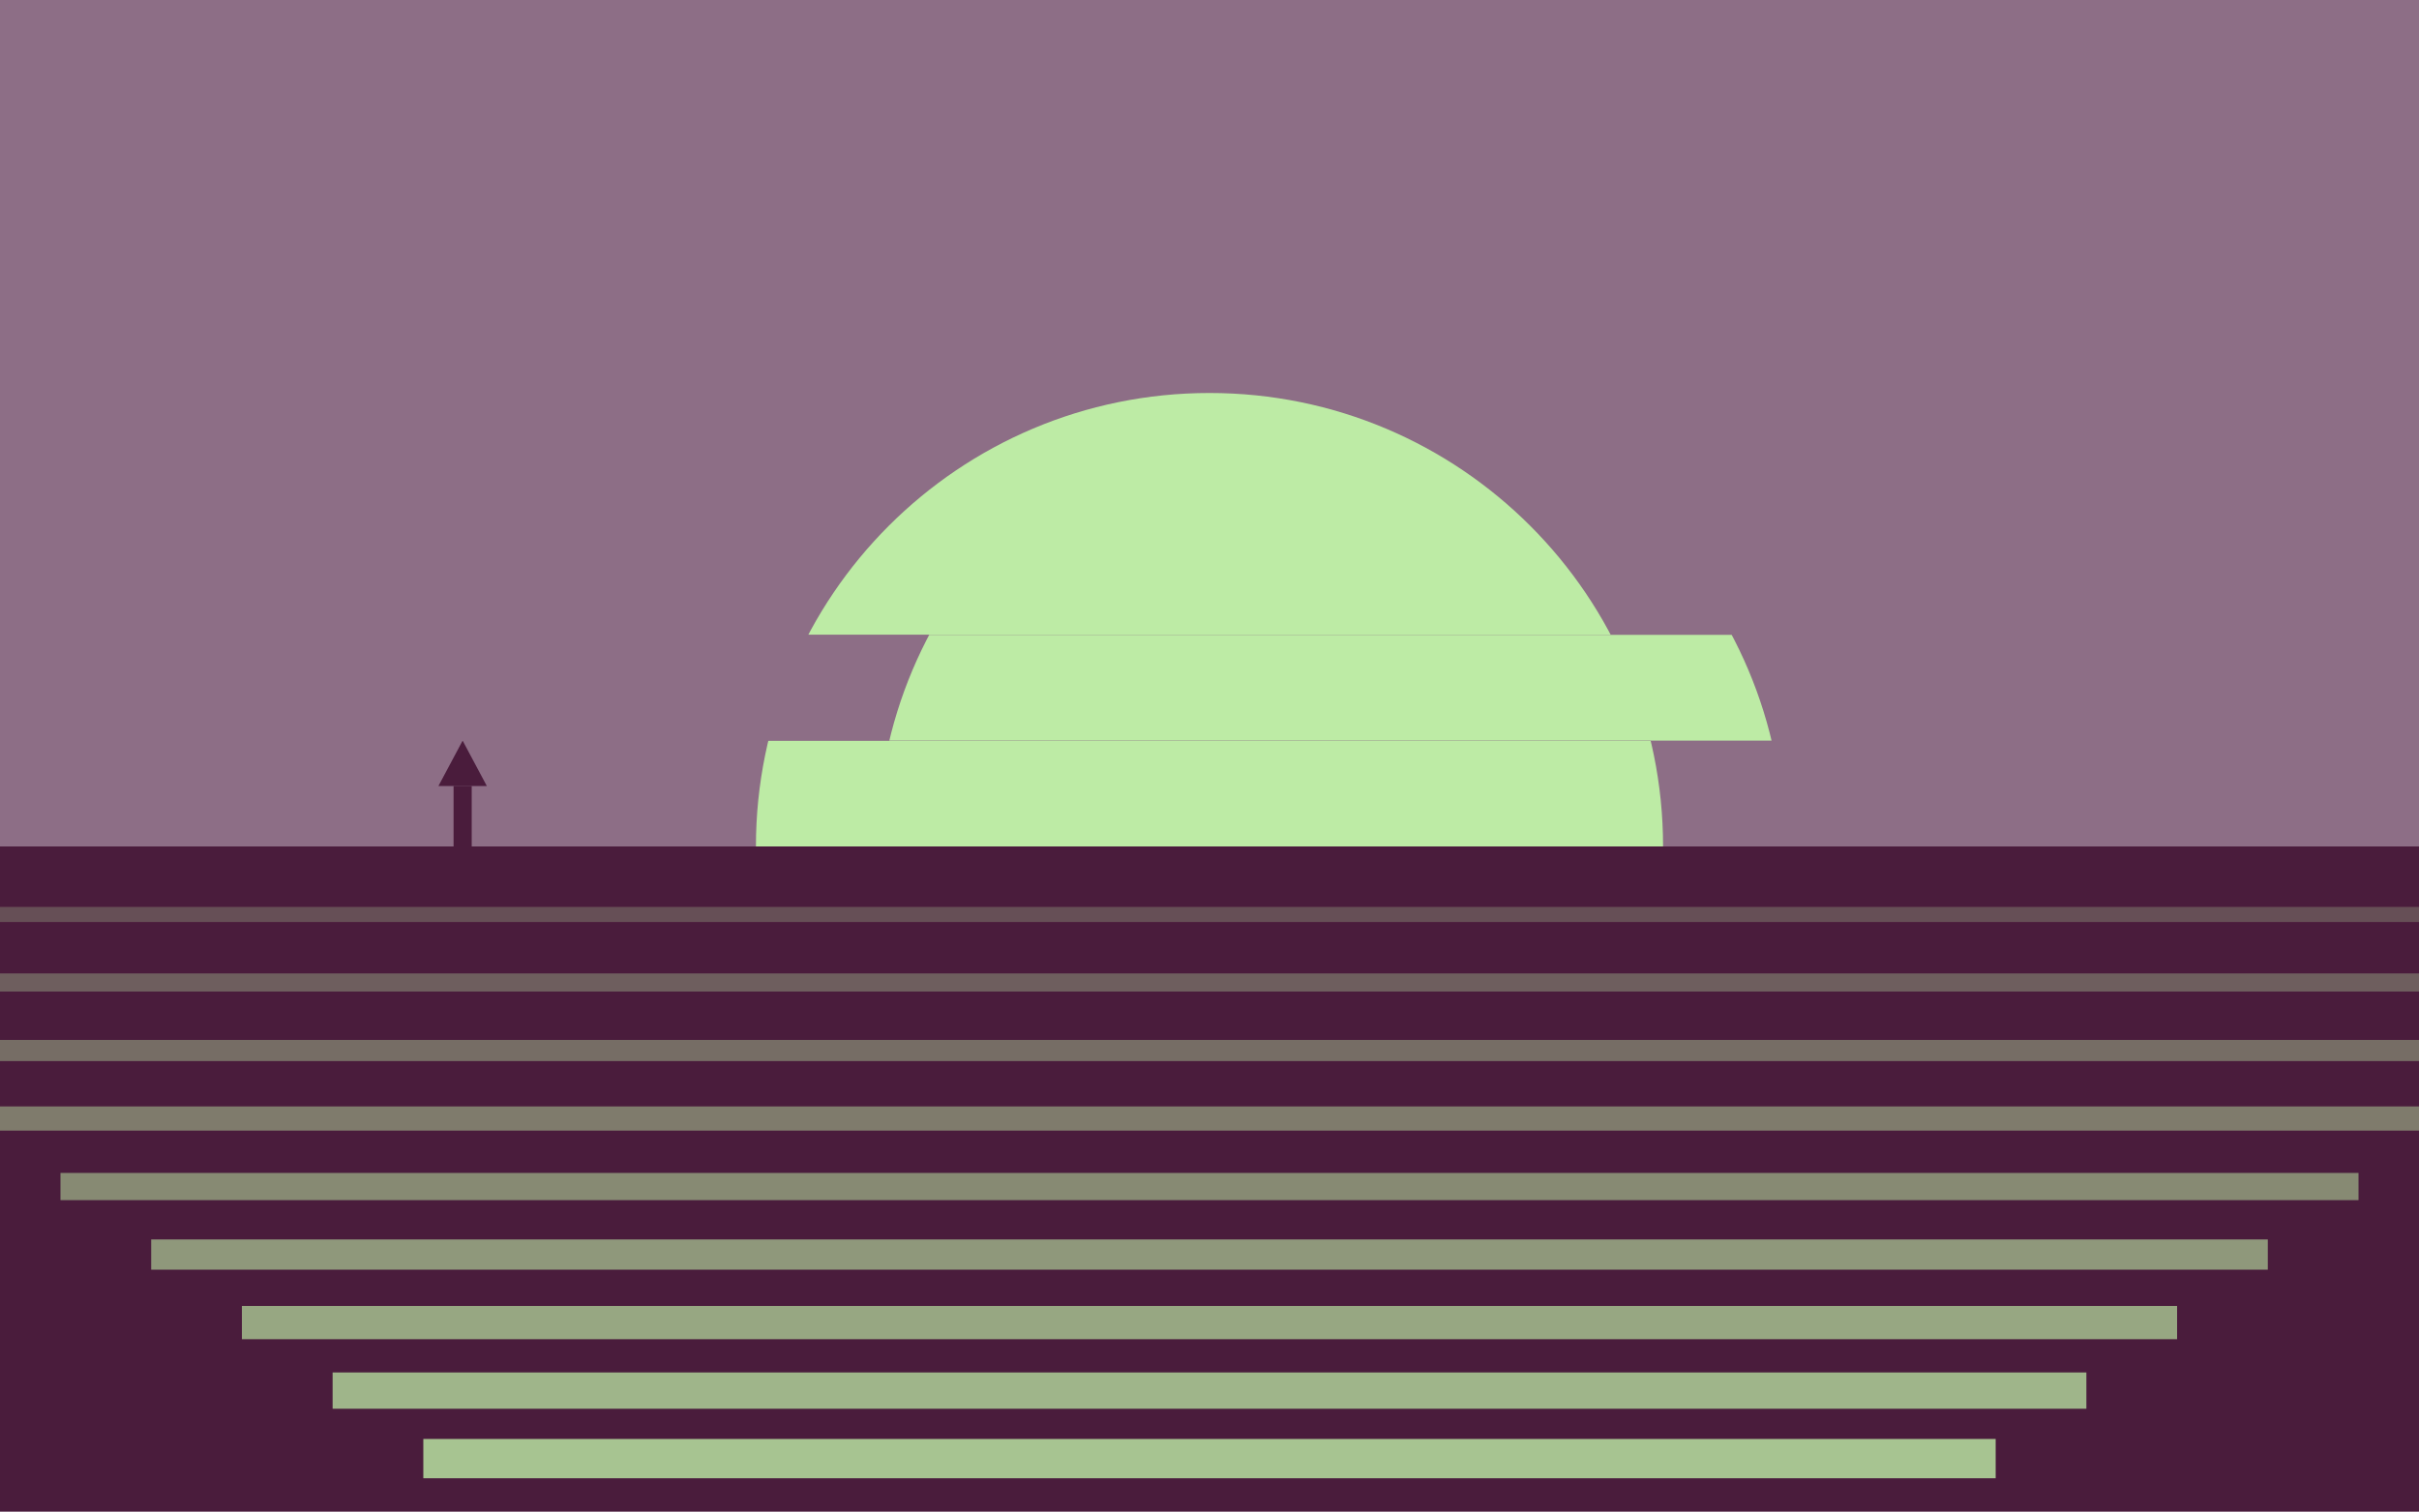
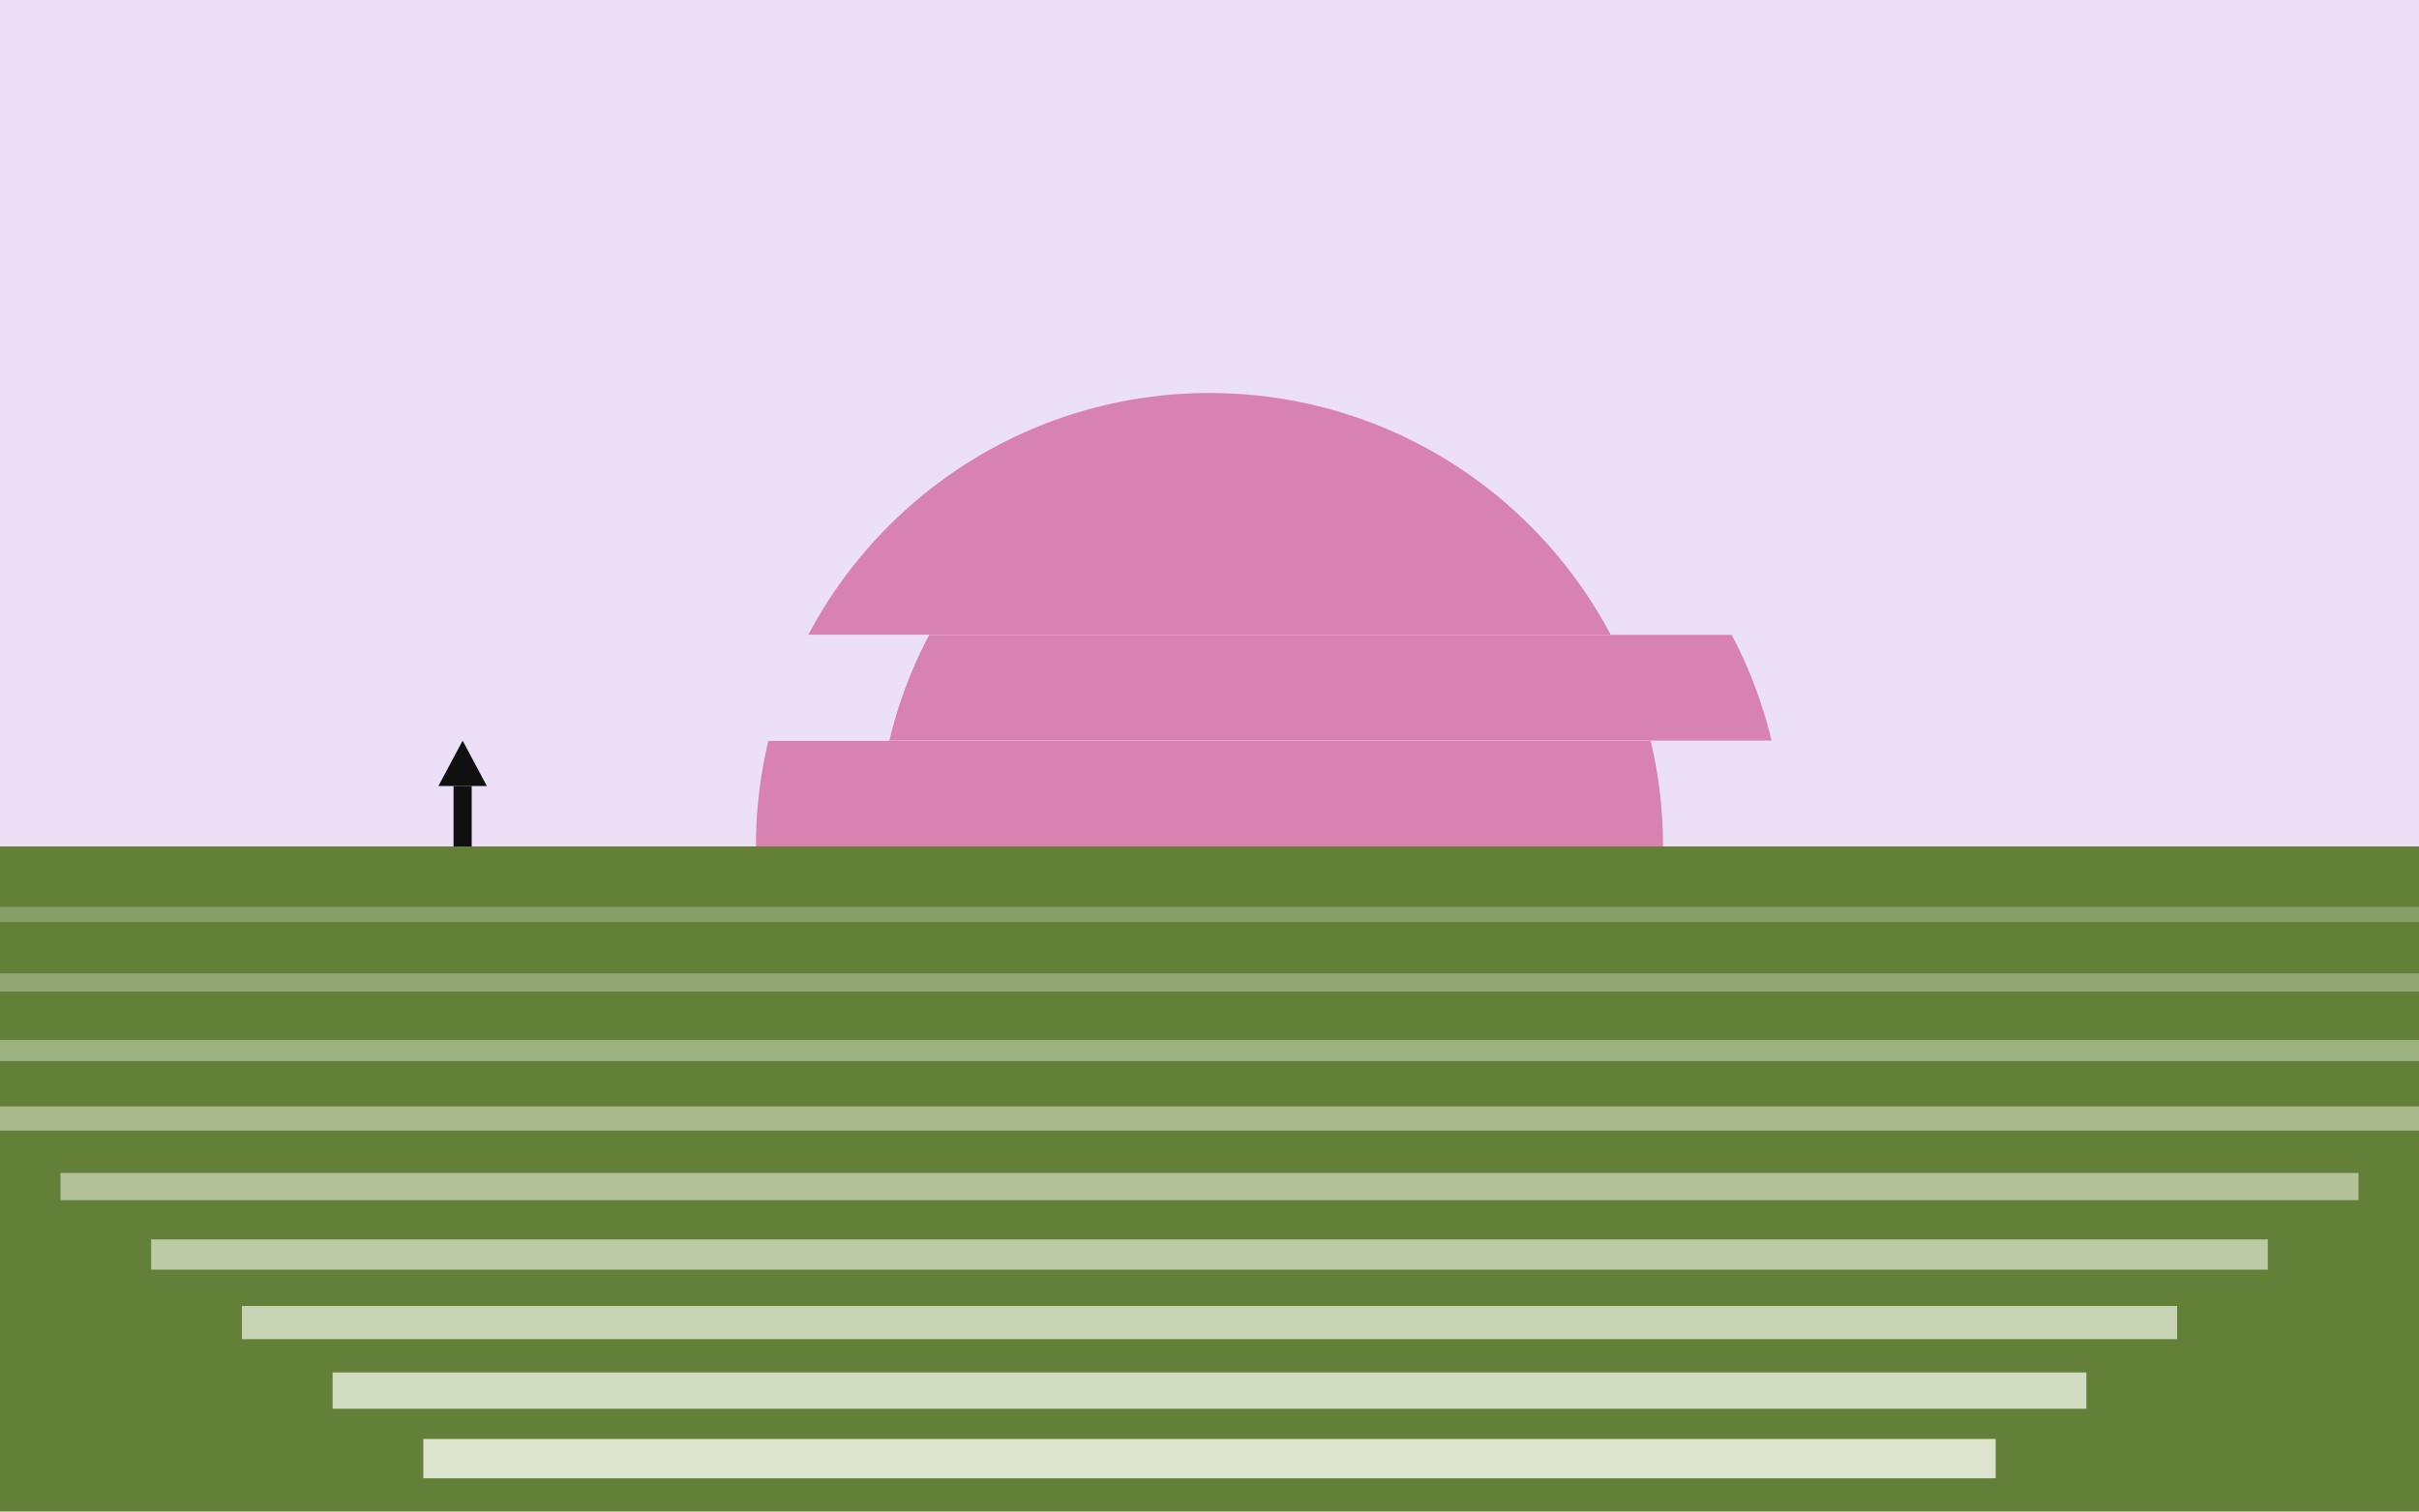
<svg xmlns="http://www.w3.org/2000/svg" viewBox="0 0 1600 1000" width="1600" height="1000">
  <defs>
    <clipPath id="t">
      <rect width="1600" height="420" />
    </clipPath>
    <clipPath id="b">
      <rect y="490" width="1600" height="1000" />
    </clipPath>
    <clipPath id="m">
      <rect y="420" width="1600" height="70" />
    </clipPath>
    <g id="art">
-       <circle cx="800" cy="560" r="300" fill="#bdeba5" />
-       <rect y="560" width="1600" height="440" fill="#4a1c3c" />
-       <rect x="-200" y="600" width="2000" height="10" fill="#bdeba5" fill-opacity="0.25" />
-       <rect x="-140" y="644" width="1880" height="12" fill="#bdeba5" fill-opacity="0.32" />
-       <rect x="-80" y="688" width="1760" height="14" fill="#bdeba5" fill-opacity="0.39" />
-       <rect x="-20" y="732" width="1640" height="16" fill="#bdeba5" fill-opacity="0.46" />
-       <rect x="40" y="776" width="1520" height="18" fill="#bdeba5" fill-opacity="0.53" />
-       <rect x="100" y="820" width="1400" height="20" fill="#bdeba5" fill-opacity="0.60" />
-       <rect x="160" y="864" width="1280" height="22" fill="#bdeba5" fill-opacity="0.67" />
-       <rect x="220" y="908" width="1160" height="24" fill="#bdeba5" fill-opacity="0.74" />
-       <rect x="280" y="952" width="1040" height="26" fill="#bdeba5" fill-opacity="0.81" />
-       <rect x="300" y="520" width="12" height="40" fill="#4a1c3c" />
-       <path d="M290 520 L322 520 L306 490Z" fill="#4a1c3c" />
+       <circle cx="800" cy="560" r="300" fill="#d782b3" />
+       <rect y="560" width="1600" height="440" fill="#628038" />
+       <rect x="-200" y="600" width="2000" height="10" fill="#fafcf0" fill-opacity="0.25" />
+       <rect x="-140" y="644" width="1880" height="12" fill="#fafcf0" fill-opacity="0.32" />
+       <rect x="-80" y="688" width="1760" height="14" fill="#fafcf0" fill-opacity="0.39" />
+       <rect x="-20" y="732" width="1640" height="16" fill="#fafcf0" fill-opacity="0.46" />
+       <rect x="40" y="776" width="1520" height="18" fill="#fafcf0" fill-opacity="0.53" />
+       <rect x="100" y="820" width="1400" height="20" fill="#fafcf0" fill-opacity="0.60" />
+       <rect x="160" y="864" width="1280" height="22" fill="#fafcf0" fill-opacity="0.67" />
+       <rect x="220" y="908" width="1160" height="24" fill="#fafcf0" fill-opacity="0.74" />
+       <rect x="280" y="952" width="1040" height="26" fill="#fafcf0" fill-opacity="0.81" />
+       <rect x="300" y="520" width="12" height="40" fill="#111010" />
+       <path d="M290 520 L322 520 L306 490Z" fill="#111010" />
    </g>
  </defs>
-   <rect width="1600" height="1000" fill="#8d6e86" />
+   <rect width="1600" height="1000" fill="#ece0f8" />
  <use href="#art" clip-path="url(#t)" />
  <use href="#art" clip-path="url(#b)" />
-   <rect y="420" width="1600" height="70" fill="#8d6e86" />
+   <rect y="420" width="1600" height="70" fill="#ece0f8" />
  <g transform="translate(80 0)">
    <use href="#art" clip-path="url(#m)" />
  </g>
</svg>
